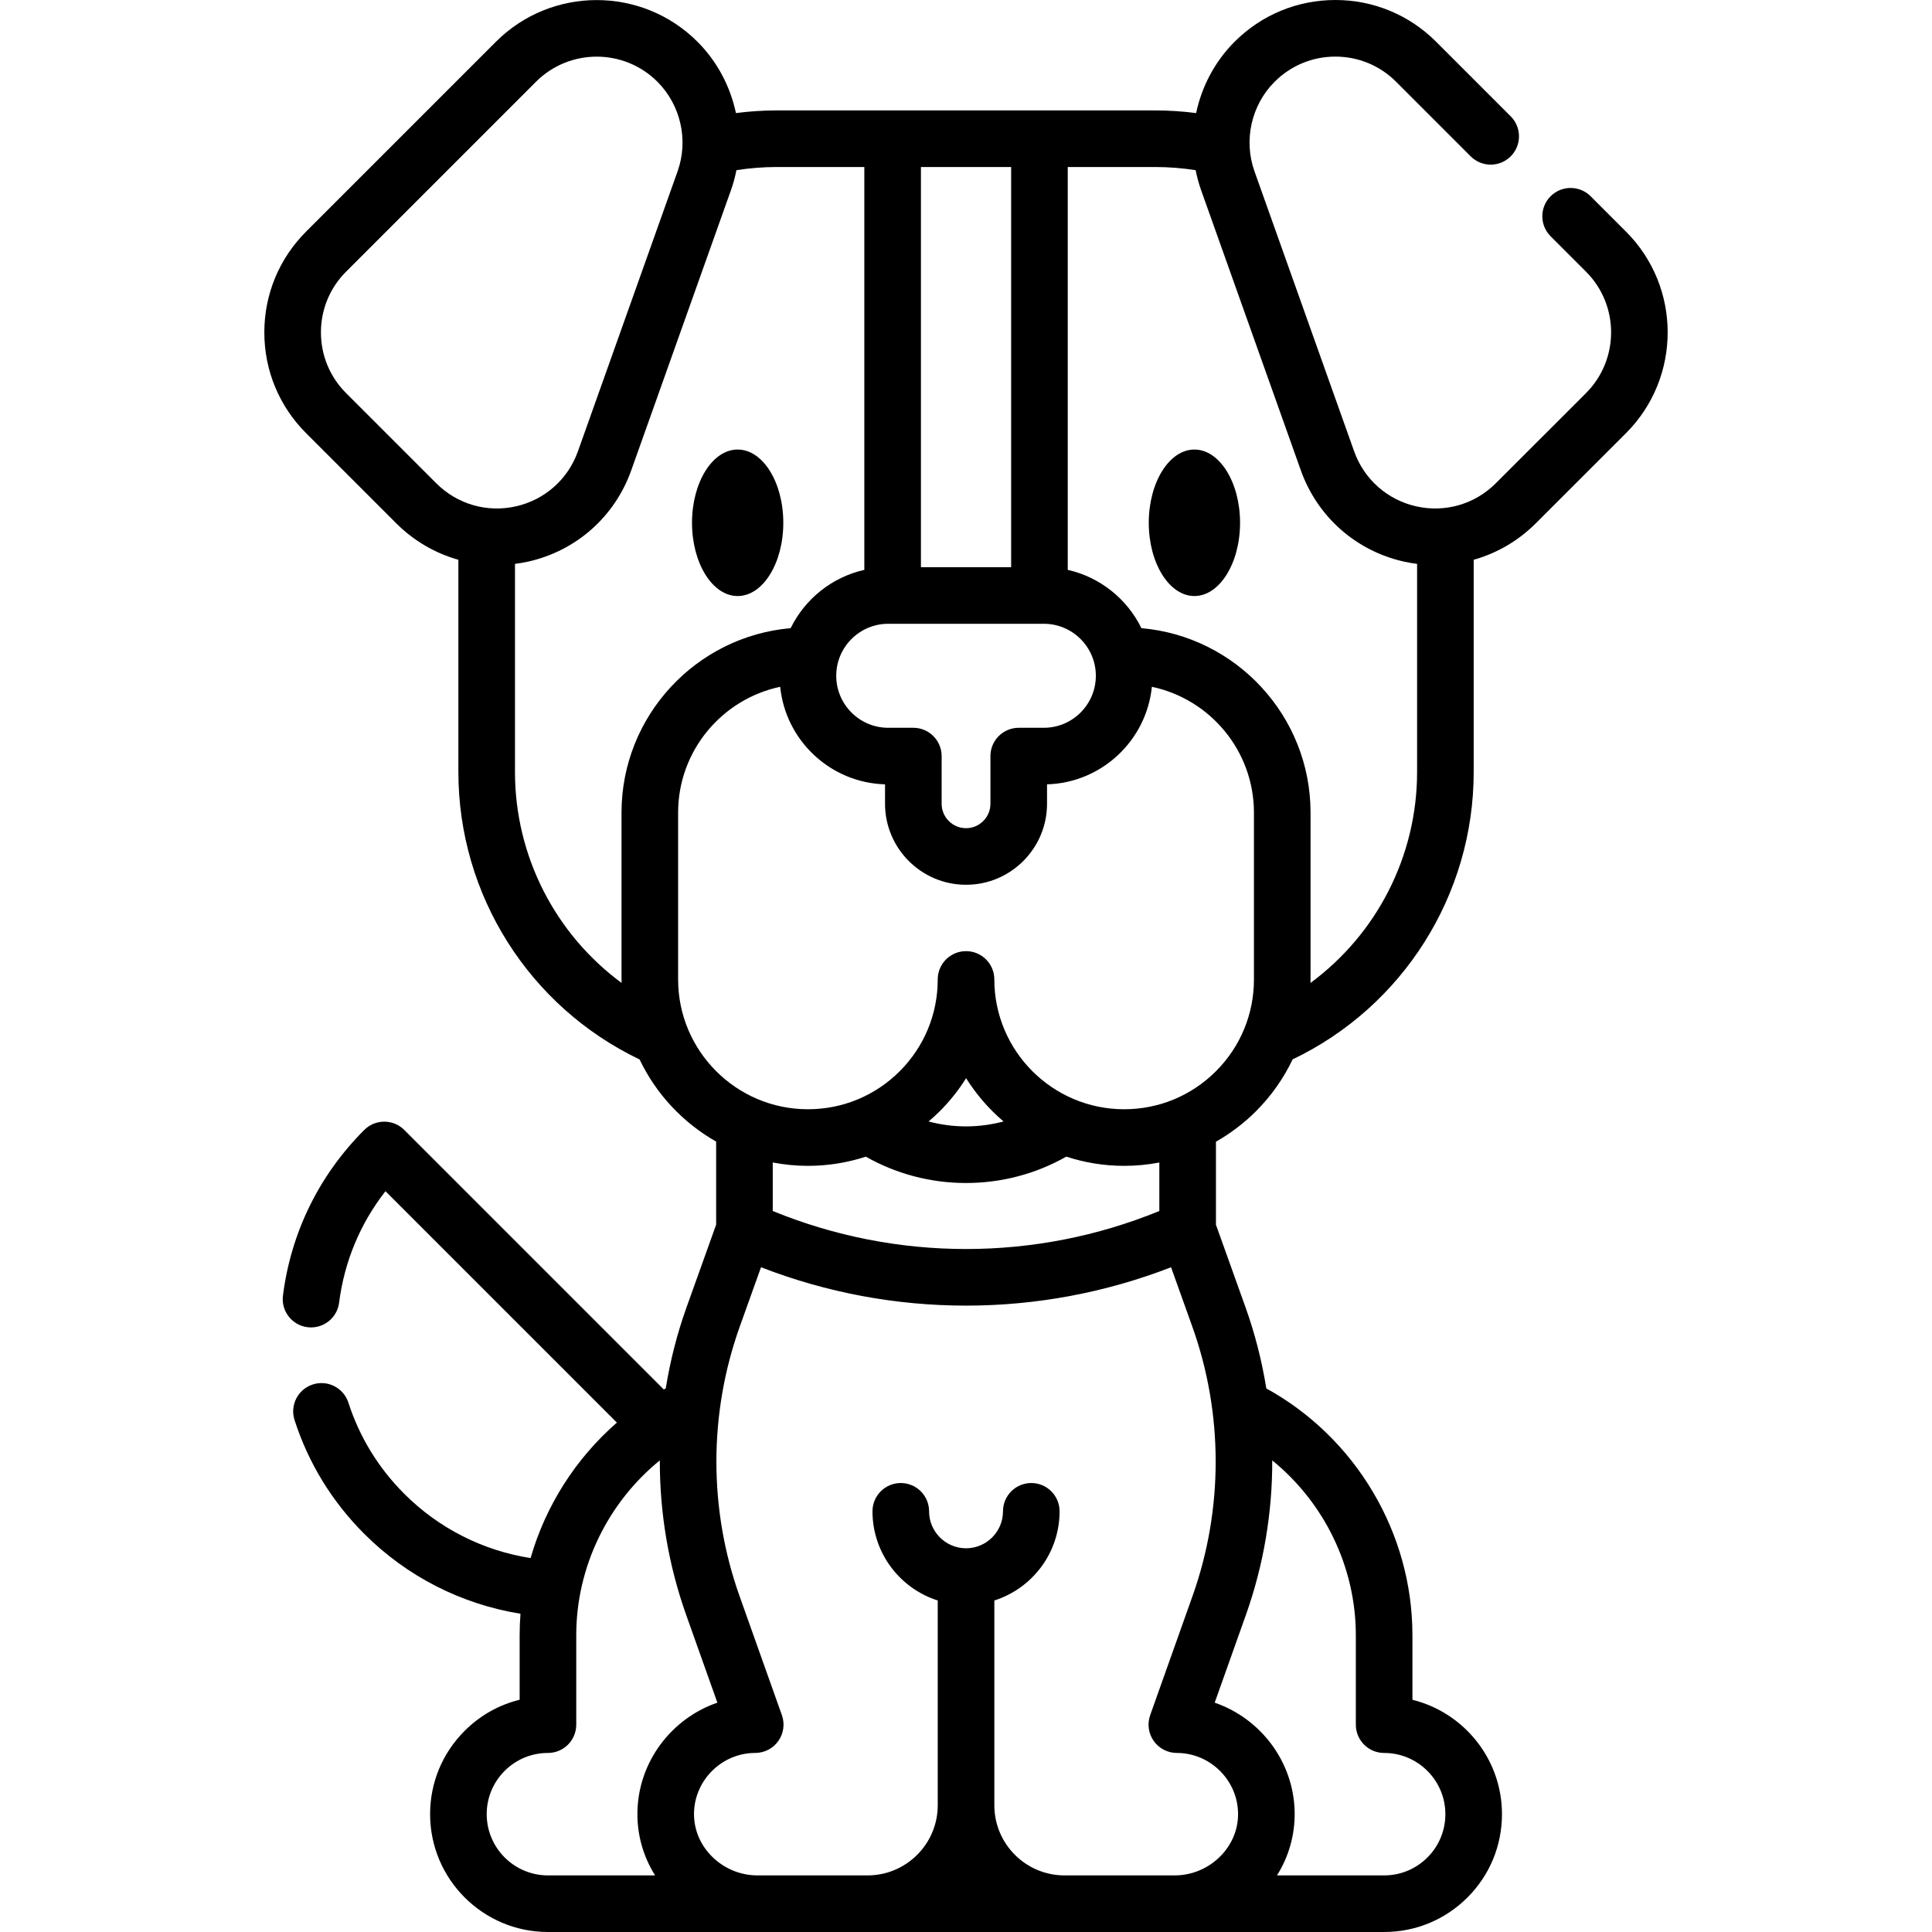
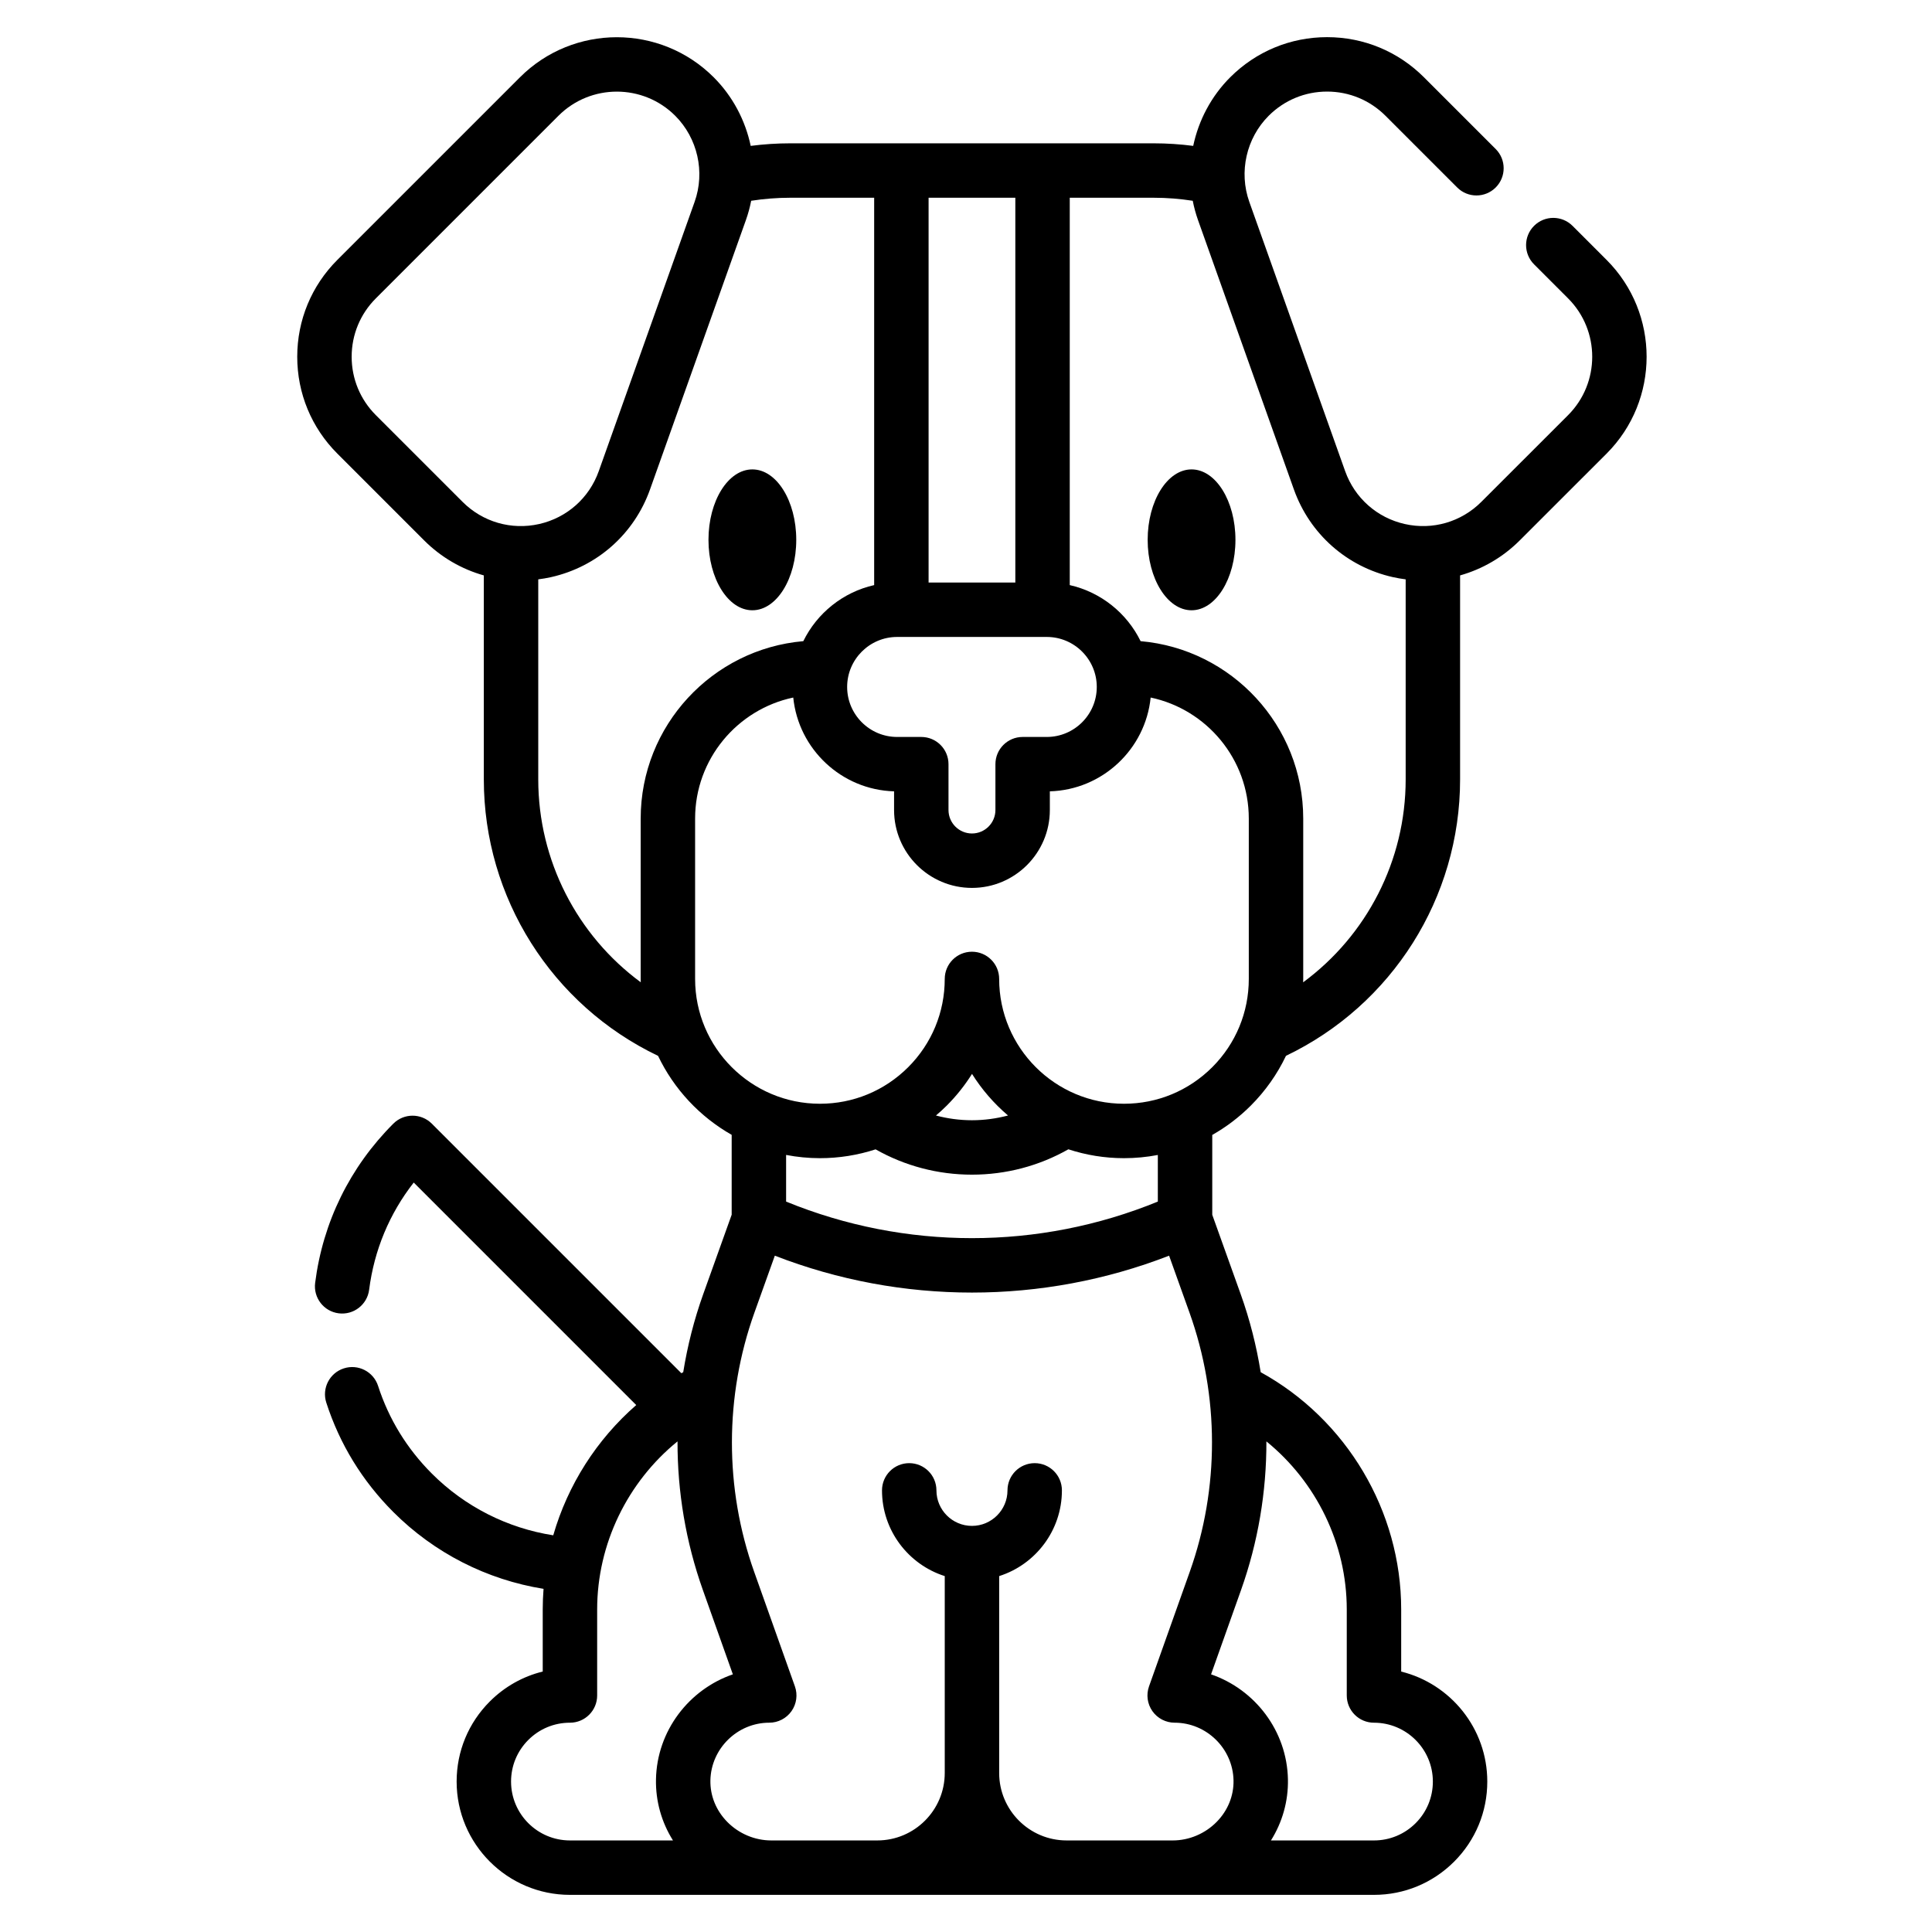
- <svg xmlns="http://www.w3.org/2000/svg" id="Capa_1" enable-background="new 0 0 511.995 511.995" height="512" viewBox="0 0 511.995 511.995" width="512">
-   <g>
-     <path d="m430.909 61.387-9.38-9.38c-2.929-2.929-7.678-2.929-10.606 0-2.929 2.929-2.929 7.677 0 10.606l9.38 9.38c8.869 8.869 8.868 23.308.001 32.182l-23.913 23.903c-5.544 5.548-13.426 7.833-21.08 6.11-7.664-1.725-13.813-7.174-16.449-14.573l-26.419-74.227c-2.928-8.236-.829-17.549 5.342-23.72 4.307-4.3 10.025-6.668 16.101-6.668 6.069 0 11.784 2.368 16.087 6.663l19.77 19.77c2.929 2.929 7.678 2.929 10.606 0 2.929-2.929 2.929-7.678 0-10.606l-19.774-19.774c-7.14-7.128-16.618-11.053-26.69-11.053-10.078 0-19.56 3.925-26.703 11.057-5.25 5.25-8.71 11.868-10.197 18.909-3.602-.464-7.237-.706-10.874-.706h-100.208c-3.638 0-7.272.242-10.875.707-1.488-7.039-4.949-13.656-10.199-18.906-14.722-14.722-38.675-14.721-53.396 0l-50.325 50.324c-7.131 7.132-11.059 16.613-11.059 26.698s3.928 19.567 11.059 26.698l23.904 23.904c4.674 4.674 10.349 7.942 16.462 9.662v56.228c0 32.605 18.752 62.187 48.021 76.186 4.375 9.167 11.496 16.774 20.289 21.77v22.01l-7.852 21.922c-2.508 7.003-4.328 14.198-5.503 21.481-.171.094-.342.186-.512.281l-68.779-68.779c-2.929-2.929-7.678-2.929-10.606 0-11.964 11.964-19.415 27.139-21.547 43.886-.523 4.109 2.384 7.864 6.493 8.387 4.106.522 7.864-2.384 8.387-6.493 1.39-10.918 5.603-21.004 12.291-29.55l61.323 61.324c-10.899 9.499-18.874 22.018-22.872 35.9-12.631-1.974-24.341-7.888-33.465-17.02-6.869-6.878-11.852-15.005-14.811-24.157-1.274-3.941-5.501-6.103-9.443-4.83-3.941 1.274-6.104 5.502-4.829 9.443 3.694 11.429 9.909 21.571 18.471 30.144 11.3 11.309 25.779 18.658 41.405 21.176-.146 1.882-.226 3.776-.226 5.68v17.111c-5.474 1.343-10.495 4.158-14.583 8.246-5.898 5.899-9.146 13.738-9.146 22.073 0 17.22 14.009 31.229 31.229 31.229h221.596c8.328 0 16.168-3.246 22.083-9.147 5.898-5.898 9.146-13.741 9.146-22.083 0-14.631-10.12-26.943-23.729-30.31v-17.12c0-27.152-15.077-52.384-38.721-65.392-1.175-7.282-2.996-14.478-5.504-21.481l-7.845-21.903v-22.002c3.832-2.176 7.402-4.869 10.606-8.069 4.056-4.061 7.318-8.704 9.711-13.737 29.251-14.006 47.987-43.579 47.987-76.176v-56.23c6.113-1.721 11.787-4.988 16.458-9.662l23.914-23.903c14.714-14.726 14.713-38.678-.002-53.393zm-188.868 131.483h-6.651c-7.6 0-13.782-6.183-13.782-13.782s6.183-13.782 13.782-13.782h1.164 38.906 1.164c7.6 0 13.782 6.183 13.782 13.782s-6.183 13.782-13.782 13.782h-6.651c-4.142 0-7.5 3.358-7.5 7.5v12.636c0 3.565-2.901 6.466-6.466 6.466s-6.466-2.901-6.466-6.466v-12.636c0-4.142-3.358-7.5-7.5-7.5zm25.919-148.61v106.045h-23.906v-106.045zm-176.245 59.915c-4.298-4.298-6.666-10.013-6.666-16.091s2.367-11.793 6.666-16.092l50.325-50.325c8.874-8.873 23.311-8.872 32.183 0 6.179 6.179 8.278 15.49 5.348 23.722l-26.421 74.229c-2.632 7.396-8.776 12.842-16.435 14.569-7.656 1.728-15.544-.557-21.096-6.108zm72.991 111.185v44.2c0 .31.018.616.023.925-17.525-12.914-28.254-33.546-28.254-55.909v-55.143c1.181-.152 2.361-.348 3.539-.613 12.707-2.864 22.9-11.9 27.268-24.172l26.421-74.23c.623-1.75 1.104-3.53 1.456-5.324 3.549-.551 7.145-.835 10.745-.835h23.15v106.757c-8.592 1.938-15.74 7.724-19.526 15.451-25.077 2.176-44.822 23.267-44.822 48.893zm-35.726 265.406c0-4.329 1.688-8.401 4.753-11.466s7.141-4.753 11.477-4.753c4.142 0 7.5-3.358 7.5-7.5v-23.71c0-18.104 8.393-35.139 22.149-46.324-.038 13.873 2.287 27.751 6.984 40.96l8.267 23.245c-12.079 4.153-20.935 15.562-21.188 28.95-.114 6.008 1.526 11.798 4.682 16.827h-28.394c-8.95 0-16.23-7.28-16.23-16.229zm153.116 16.229c-10.25 0-18.589-8.339-18.589-18.59v-54.264c10.015-3.186 17.292-12.573 17.292-23.629 0-4.142-3.358-7.5-7.5-7.5s-7.5 3.358-7.5 7.5c0 5.399-4.393 9.792-9.792 9.792s-9.792-4.393-9.792-9.792c0-4.142-3.358-7.5-7.5-7.5s-7.5 3.358-7.5 7.5c0 11.057 7.277 20.443 17.292 23.629v54.264c0 10.25-8.339 18.59-18.589 18.59h-29.242c-4.509 0-8.926-1.866-12.118-5.12-3.072-3.131-4.719-7.188-4.639-11.423.166-8.772 7.444-15.909 16.223-15.909 2.437 0 4.723-1.184 6.128-3.176s1.755-4.541.938-6.837l-11.232-31.584c-8.193-23.039-8.165-48.405.08-71.425l5.62-15.69c17.466 6.78 35.895 10.169 54.33 10.169 18.429 0 36.865-3.39 54.333-10.167l5.619 15.689c8.245 23.02 8.273 48.386.08 71.425l-11.232 31.584c-.817 2.296-.467 4.846.938 6.837s3.691 3.176 6.128 3.176c8.779 0 16.057 7.137 16.223 15.91.08 4.235-1.567 8.292-4.639 11.423-3.192 3.254-7.609 5.12-12.118 5.12h-29.242zm77.209-63.658v23.71c0 4.142 3.358 7.5 7.5 7.5 8.949 0 16.229 7.276 16.229 16.219 0 4.335-1.688 8.411-4.747 11.47-3.077 3.069-7.155 4.76-11.483 4.76h-28.394c3.156-5.029 4.796-10.82 4.682-16.827-.254-13.388-9.11-24.798-21.188-28.95l8.267-23.245c4.697-13.208 7.022-27.087 6.984-40.96 13.757 11.183 22.15 28.219 22.15 46.323zm-52.07-112.413c-32.816 13.434-69.644 13.434-102.45 0v-12.858c3.02.579 6.134.894 9.32.894 5.291 0 10.451-.841 15.343-2.434 8.078 4.576 17.18 6.978 26.554 6.978 9.391 0 18.501-2.407 26.577-6.99 4.828 1.58 9.976 2.446 15.325 2.446 3.166 0 6.285-.304 9.33-.883v12.847zm-61.154-23.721c1.015-.864 2.008-1.761 2.961-2.713 2.681-2.684 5.015-5.621 6.981-8.758 2.706 4.315 6.062 8.18 9.926 11.466-3.221.847-6.554 1.306-9.947 1.306-3.381 0-6.706-.457-9.921-1.301zm86.224-37.643c0 9.183-3.579 17.823-10.07 24.323-6.506 6.498-15.147 10.077-24.33 10.077-18.968 0-34.4-15.432-34.4-34.4 0-4.142-3.358-7.5-7.5-7.5s-7.5 3.358-7.5 7.5c0 9.183-3.579 17.823-10.07 24.323-6.506 6.498-15.147 10.077-24.33 10.077-18.968 0-34.4-15.432-34.4-34.4v-44.2c0-16.381 11.619-30.097 27.05-33.353 1.44 14.228 13.285 25.428 27.785 25.85v5.149c0 11.837 9.63 21.466 21.466 21.466s21.466-9.63 21.466-21.466v-5.149c14.501-.422 26.346-11.623 27.785-25.851 15.429 3.254 27.047 16.971 27.047 33.354v44.2zm14.978.933c.006-.311.023-.62.023-.932v-44.2c0-25.629-19.745-46.72-44.82-48.893-3.786-7.727-10.934-13.512-19.525-15.451v-106.757h23.151c3.599 0 7.195.285 10.744.835.352 1.793.832 3.571 1.454 5.32l26.421 74.232c4.373 12.276 14.573 21.314 27.285 24.175 1.173.264 2.349.458 3.524.61v55.144c0 22.368-10.73 43.002-28.257 55.917z" />
-     <ellipse cx="195.485" cy="138.543" rx="12.096" ry="19.412" />
-     <path d="m316.528 119.131c-6.67 0-12.096 8.708-12.096 19.412s5.426 19.412 12.096 19.412 12.097-8.708 12.097-19.412-5.427-19.412-12.097-19.412z" />
+ <svg xmlns="http://www.w3.org/2000/svg" id="Capa_1" enable-background="new 0 0 511.995 511.995" height="52" viewBox="0 0 51.999 51.999" width="52" version="1.1">
+   <defs id="defs13" />
+   <g id="g829" transform="matrix(0.09765625,0,0,0.09765625,1.159199,0.9999916)">
+     <g id="g8">
+       <path id="path2" d="m 430.909,61.387 -9.38,-9.38 c -2.929,-2.929 -7.678,-2.929 -10.606,0 -2.929,2.929 -2.929,7.677 0,10.606 l 9.38,9.38 c 8.869,8.869 8.868,23.308 10e-4,32.182 l -23.913,23.903 c -5.544,5.548 -13.426,7.833 -21.08,6.11 -7.664,-1.725 -13.813,-7.174 -16.449,-14.573 L 332.443,45.388 c -2.928,-8.236 -0.829,-17.549 5.342,-23.72 4.307,-4.3 10.025,-6.668 16.101,-6.668 6.069,0 11.784,2.368 16.087,6.663 l 19.77,19.77 c 2.929,2.929 7.678,2.929 10.606,0 2.929,-2.929 2.929,-7.678 0,-10.606 L 380.575,11.053 C 373.435,3.925 363.957,0 353.885,0 c -10.078,0 -19.56,3.925 -26.703,11.057 -5.25,5.25 -8.71,11.868 -10.197,18.909 -3.602,-0.464 -7.237,-0.706 -10.874,-0.706 H 205.903 c -3.638,0 -7.272,0.242 -10.875,0.707 -1.488,-7.039 -4.949,-13.656 -10.199,-18.906 -14.722,-14.722 -38.675,-14.721 -53.396,0 L 81.108,61.385 c -7.131,7.132 -11.059,16.613 -11.059,26.698 0,10.085 3.928,19.567 11.059,26.698 l 23.904,23.904 c 4.674,4.674 10.349,7.942 16.462,9.662 v 56.228 c 0,32.605 18.752,62.187 48.021,76.186 4.375,9.167 11.496,16.774 20.289,21.77 v 22.01 l -7.852,21.922 c -2.508,7.003 -4.328,14.198 -5.503,21.481 -0.171,0.094 -0.342,0.186 -0.512,0.281 l -68.779,-68.779 c -2.929,-2.929 -7.678,-2.929 -10.606,0 -11.964,11.964 -19.415,27.139 -21.547,43.886 -0.523,4.109 2.384,7.864 6.493,8.387 4.106,0.522 7.864,-2.384 8.387,-6.493 1.39,-10.918 5.603,-21.004 12.291,-29.55 L 163.479,377 c -10.899,9.499 -18.874,22.018 -22.872,35.9 -12.631,-1.974 -24.341,-7.888 -33.465,-17.02 -6.869,-6.878 -11.852,-15.005 -14.811,-24.157 -1.274,-3.941 -5.501,-6.103 -9.443,-4.83 -3.941,1.274 -6.104,5.502 -4.829,9.443 3.694,11.429 9.909,21.571 18.471,30.144 11.3,11.309 25.779,18.658 41.405,21.176 -0.146,1.882 -0.226,3.776 -0.226,5.68 v 17.111 c -5.474,1.343 -10.495,4.158 -14.583,8.246 -5.898,5.899 -9.146,13.738 -9.146,22.073 0,17.22 14.009,31.229 31.229,31.229 h 221.596 c 8.328,0 16.168,-3.246 22.083,-9.147 5.898,-5.898 9.146,-13.741 9.146,-22.083 0,-14.631 -10.12,-26.943 -23.729,-30.31 v -17.12 c 0,-27.152 -15.077,-52.384 -38.721,-65.392 -1.175,-7.282 -2.996,-14.478 -5.504,-21.481 l -7.845,-21.903 v -22.002 c 3.832,-2.176 7.402,-4.869 10.606,-8.069 4.056,-4.061 7.318,-8.704 9.711,-13.737 29.251,-14.006 47.987,-43.579 47.987,-76.176 v -56.23 c 6.113,-1.721 11.787,-4.988 16.458,-9.662 l 23.914,-23.903 c 14.714,-14.726 14.713,-38.678 -0.002,-53.393 z M 242.041,192.87 h -6.651 c -7.6,0 -13.782,-6.183 -13.782,-13.782 0,-7.599 6.183,-13.782 13.782,-13.782 h 1.164 38.906 1.164 c 7.6,0 13.782,6.183 13.782,13.782 0,7.599 -6.183,13.782 -13.782,13.782 h -6.651 c -4.142,0 -7.5,3.358 -7.5,7.5 v 12.636 c 0,3.565 -2.901,6.466 -6.466,6.466 -3.565,0 -6.466,-2.901 -6.466,-6.466 V 200.37 c 0,-4.142 -3.358,-7.5 -7.5,-7.5 z M 267.96,44.26 V 150.305 H 244.054 V 44.26 Z M 91.715,104.175 c -4.298,-4.298 -6.666,-10.013 -6.666,-16.091 0,-6.078 2.367,-11.793 6.666,-16.092 L 142.04,21.667 c 8.874,-8.873 23.311,-8.872 32.183,0 6.179,6.179 8.278,15.49 5.348,23.722 l -26.421,74.229 c -2.632,7.396 -8.776,12.842 -16.435,14.569 -7.656,1.728 -15.544,-0.557 -21.096,-6.108 z m 72.991,111.185 v 44.2 c 0,0.31 0.018,0.616 0.023,0.925 -17.525,-12.914 -28.254,-33.546 -28.254,-55.909 v -55.143 c 1.181,-0.152 2.361,-0.348 3.539,-0.613 12.707,-2.864 22.9,-11.9 27.268,-24.172 l 26.421,-74.23 c 0.623,-1.75 1.104,-3.53 1.456,-5.324 3.549,-0.551 7.145,-0.835 10.745,-0.835 h 23.15 v 106.757 c -8.592,1.938 -15.74,7.724 -19.526,15.451 -25.077,2.176 -44.822,23.267 -44.822,48.893 z M 128.98,480.766 c 0,-4.329 1.688,-8.401 4.753,-11.466 3.065,-3.065 7.141,-4.753 11.477,-4.753 4.142,0 7.5,-3.358 7.5,-7.5 v -23.71 c 0,-18.104 8.393,-35.139 22.149,-46.324 -0.038,13.873 2.287,27.751 6.984,40.96 l 8.267,23.245 c -12.079,4.153 -20.935,15.562 -21.188,28.95 -0.114,6.008 1.526,11.798 4.682,16.827 H 145.21 c -8.95,0 -16.23,-7.28 -16.23,-16.229 z m 153.116,16.229 c -10.25,0 -18.589,-8.339 -18.589,-18.59 v -54.264 c 10.015,-3.186 17.292,-12.573 17.292,-23.629 0,-4.142 -3.358,-7.5 -7.5,-7.5 -4.142,0 -7.5,3.358 -7.5,7.5 0,5.399 -4.393,9.792 -9.792,9.792 -5.399,0 -9.792,-4.393 -9.792,-9.792 0,-4.142 -3.358,-7.5 -7.5,-7.5 -4.142,0 -7.5,3.358 -7.5,7.5 0,11.057 7.277,20.443 17.292,23.629 v 54.264 c 0,10.25 -8.339,18.59 -18.589,18.59 h -29.242 c -4.509,0 -8.926,-1.866 -12.118,-5.12 -3.072,-3.131 -4.719,-7.188 -4.639,-11.423 0.166,-8.772 7.444,-15.909 16.223,-15.909 2.437,0 4.723,-1.184 6.128,-3.176 1.405,-1.992 1.755,-4.541 0.938,-6.837 l -11.232,-31.584 c -8.193,-23.039 -8.165,-48.405 0.08,-71.425 l 5.62,-15.69 c 17.466,6.78 35.895,10.169 54.33,10.169 18.429,0 36.865,-3.39 54.333,-10.167 l 5.619,15.689 c 8.245,23.02 8.273,48.386 0.08,71.425 l -11.232,31.584 c -0.817,2.296 -0.467,4.846 0.938,6.837 1.405,1.991 3.691,3.176 6.128,3.176 8.779,0 16.057,7.137 16.223,15.91 0.08,4.235 -1.567,8.292 -4.639,11.423 -3.192,3.254 -7.609,5.12 -12.118,5.12 h -29.242 z m 77.209,-63.658 v 23.71 c 0,4.142 3.358,7.5 7.5,7.5 8.949,0 16.229,7.276 16.229,16.219 0,4.335 -1.688,8.411 -4.747,11.47 -3.077,3.069 -7.155,4.76 -11.483,4.76 H 338.41 c 3.156,-5.029 4.796,-10.82 4.682,-16.827 -0.254,-13.388 -9.11,-24.798 -21.188,-28.95 l 8.267,-23.245 c 4.697,-13.208 7.022,-27.087 6.984,-40.96 13.757,11.183 22.15,28.219 22.15,46.323 z m -52.07,-112.413 c -32.816,13.434 -69.644,13.434 -102.45,0 v -12.858 c 3.02,0.579 6.134,0.894 9.32,0.894 5.291,0 10.451,-0.841 15.343,-2.434 8.078,4.576 17.18,6.978 26.554,6.978 9.391,0 18.501,-2.407 26.577,-6.99 4.828,1.58 9.976,2.446 15.325,2.446 3.166,0 6.285,-0.304 9.33,-0.883 v 12.847 z m -61.154,-23.721 c 1.015,-0.864 2.008,-1.761 2.961,-2.713 2.681,-2.684 5.015,-5.621 6.981,-8.758 2.706,4.315 6.062,8.18 9.926,11.466 -3.221,0.847 -6.554,1.306 -9.947,1.306 -3.381,0 -6.706,-0.457 -9.921,-1.301 z m 86.224,-37.643 c 0,9.183 -3.579,17.823 -10.07,24.323 -6.506,6.498 -15.147,10.077 -24.33,10.077 -18.968,0 -34.4,-15.432 -34.4,-34.4 0,-4.142 -3.358,-7.5 -7.5,-7.5 -4.142,0 -7.5,3.358 -7.5,7.5 0,9.183 -3.579,17.823 -10.07,24.323 -6.506,6.498 -15.147,10.077 -24.33,10.077 -18.968,0 -34.4,-15.432 -34.4,-34.4 v -44.2 c 0,-16.381 11.619,-30.097 27.05,-33.353 1.44,14.228 13.285,25.428 27.785,25.85 v 5.149 c 0,11.837 9.63,21.466 21.466,21.466 11.836,0 21.466,-9.63 21.466,-21.466 v -5.149 c 14.501,-0.422 26.346,-11.623 27.785,-25.851 15.429,3.254 27.047,16.971 27.047,33.354 v 44.2 z m 14.978,0.933 c 0.006,-0.311 0.023,-0.62 0.023,-0.932 v -44.2 c 0,-25.629 -19.745,-46.72 -44.82,-48.893 -3.786,-7.727 -10.934,-13.512 -19.525,-15.451 V 44.26 h 23.151 c 3.599,0 7.195,0.285 10.744,0.835 0.352,1.793 0.832,3.571 1.454,5.32 l 26.421,74.232 c 4.373,12.276 14.573,21.314 27.285,24.175 1.173,0.264 2.349,0.458 3.524,0.61 v 55.144 c 0,22.368 -10.73,43.002 -28.257,55.917 z" />
+       <ellipse id="ellipse4" ry="19.412" rx="12.096" cy="138.543" cx="195.485" />
+       <path id="path6" d="m 316.528,119.131 c -6.67,0 -12.096,8.708 -12.096,19.412 0,10.704 5.426,19.412 12.096,19.412 6.67,0 12.097,-8.708 12.097,-19.412 0,-10.704 -5.427,-19.412 -12.097,-19.412 z" />
+     </g>
  </g>
</svg>
